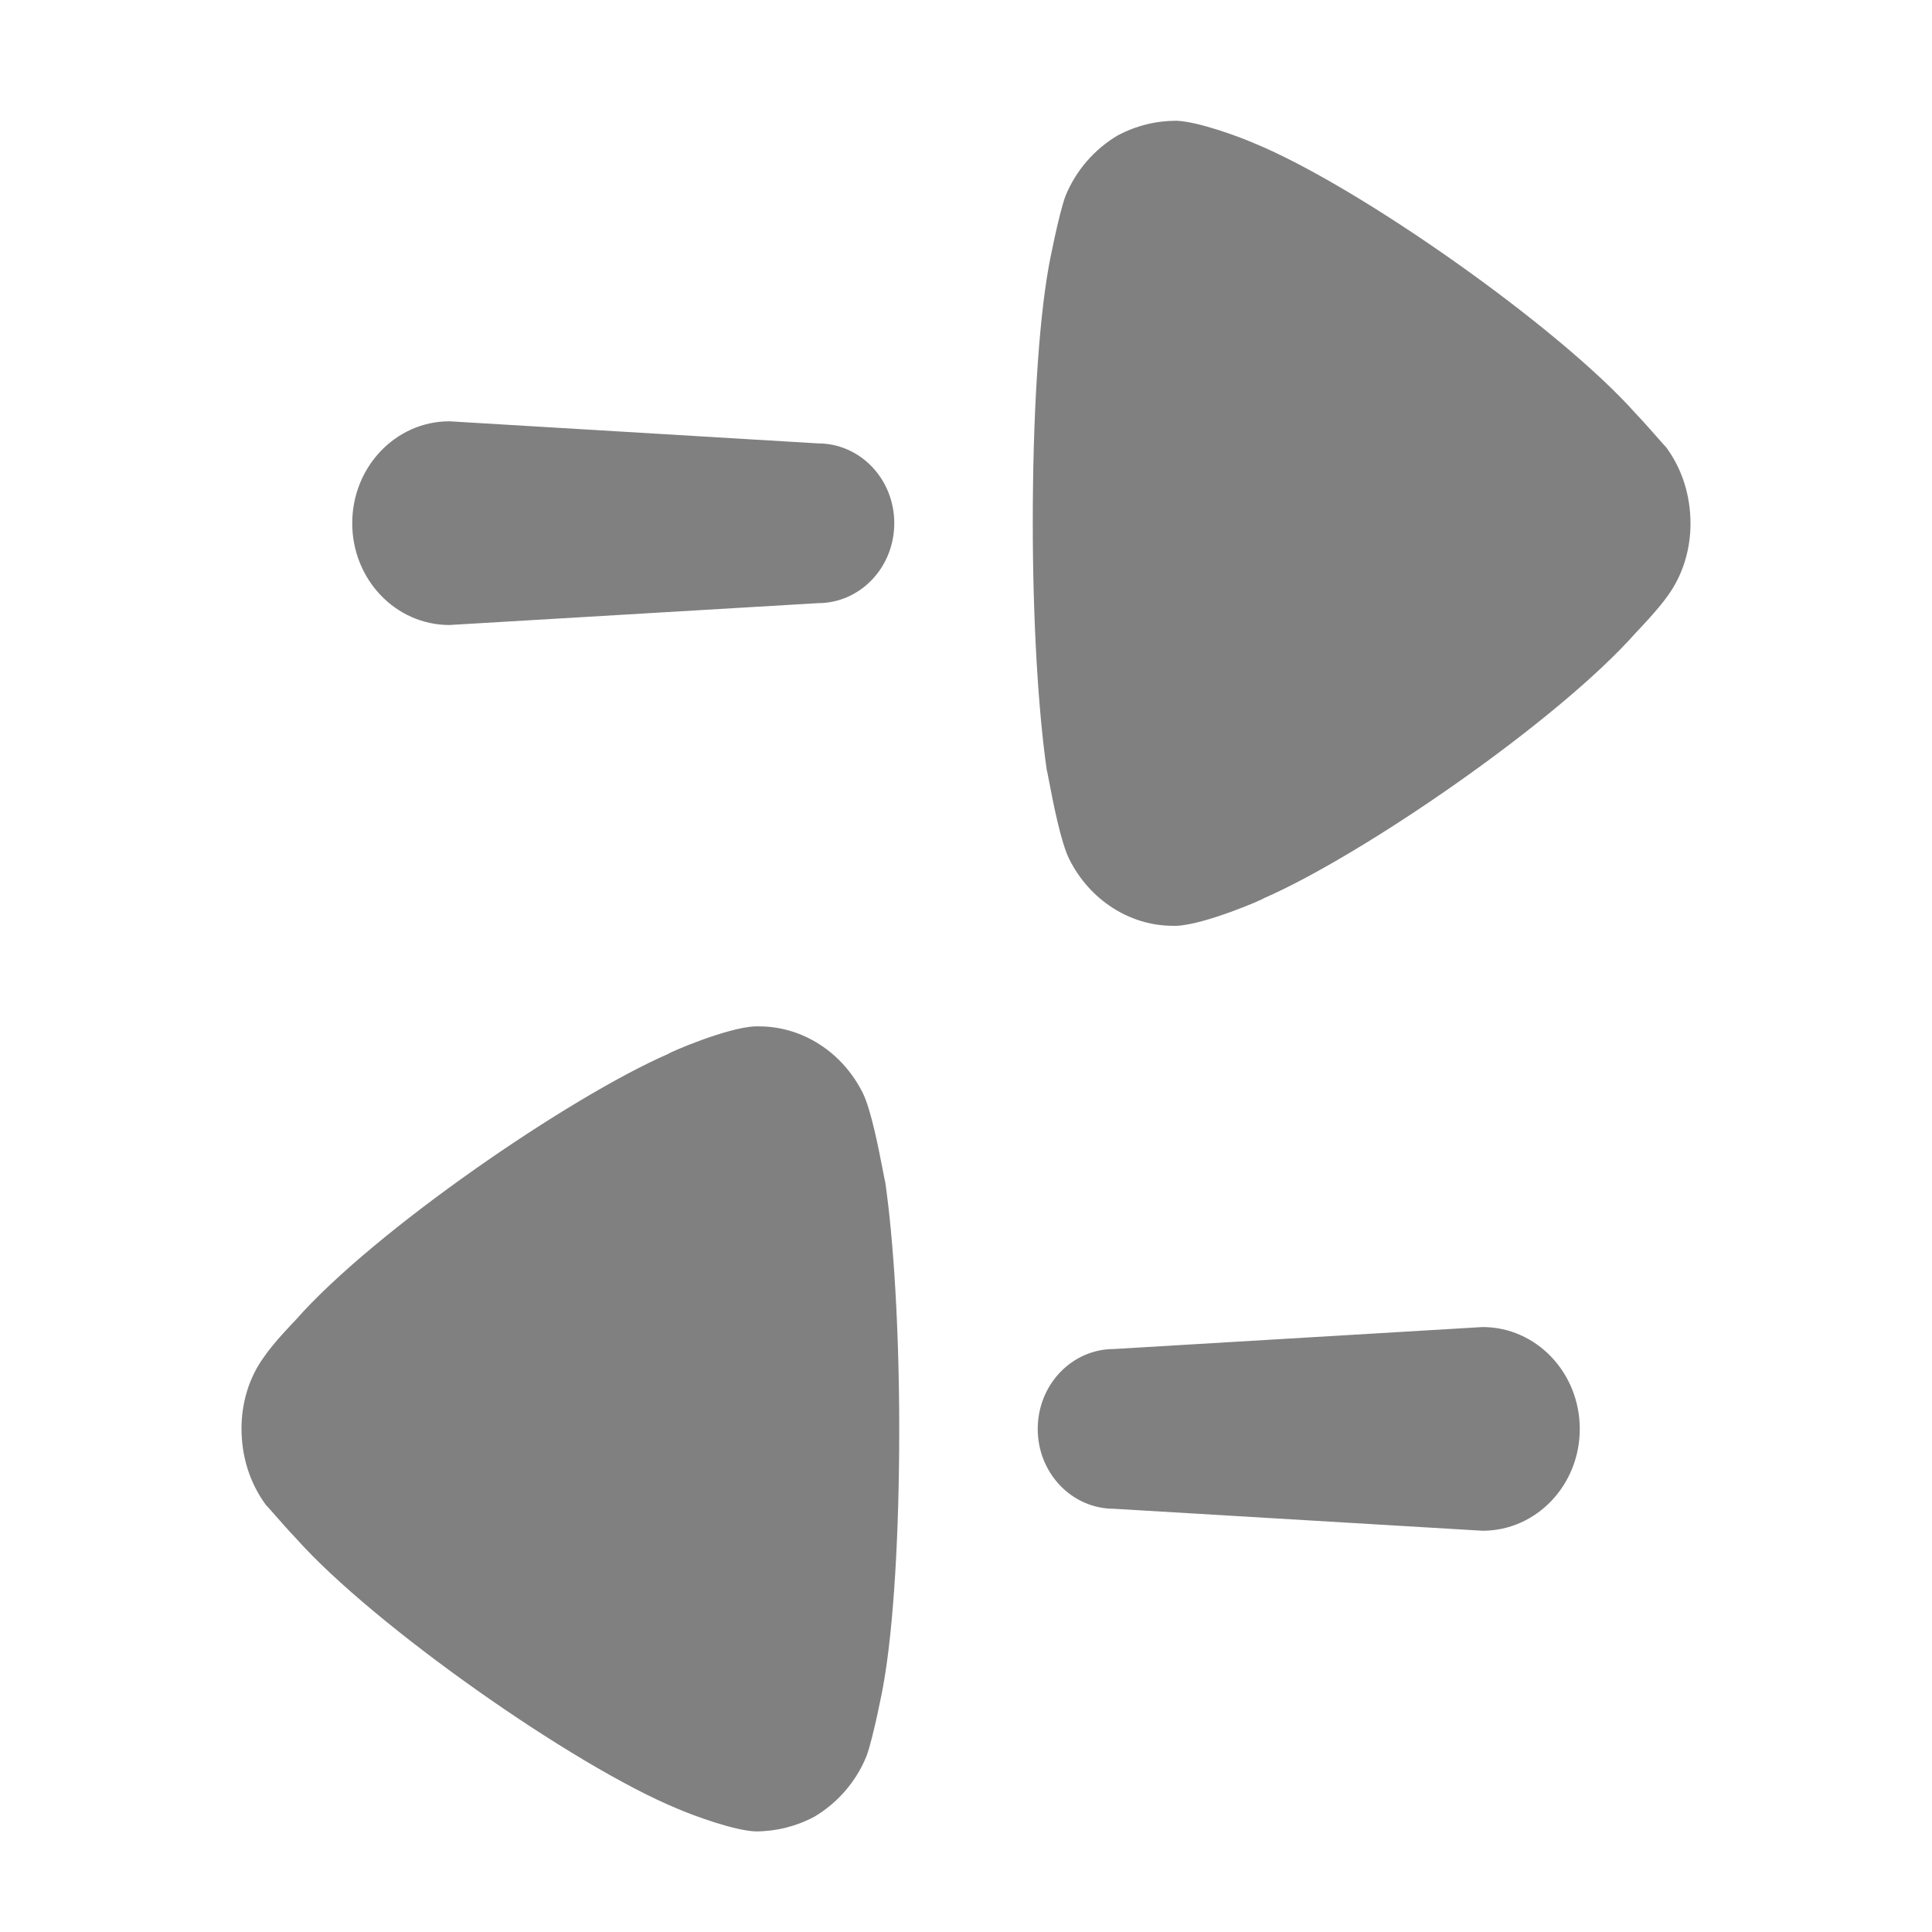
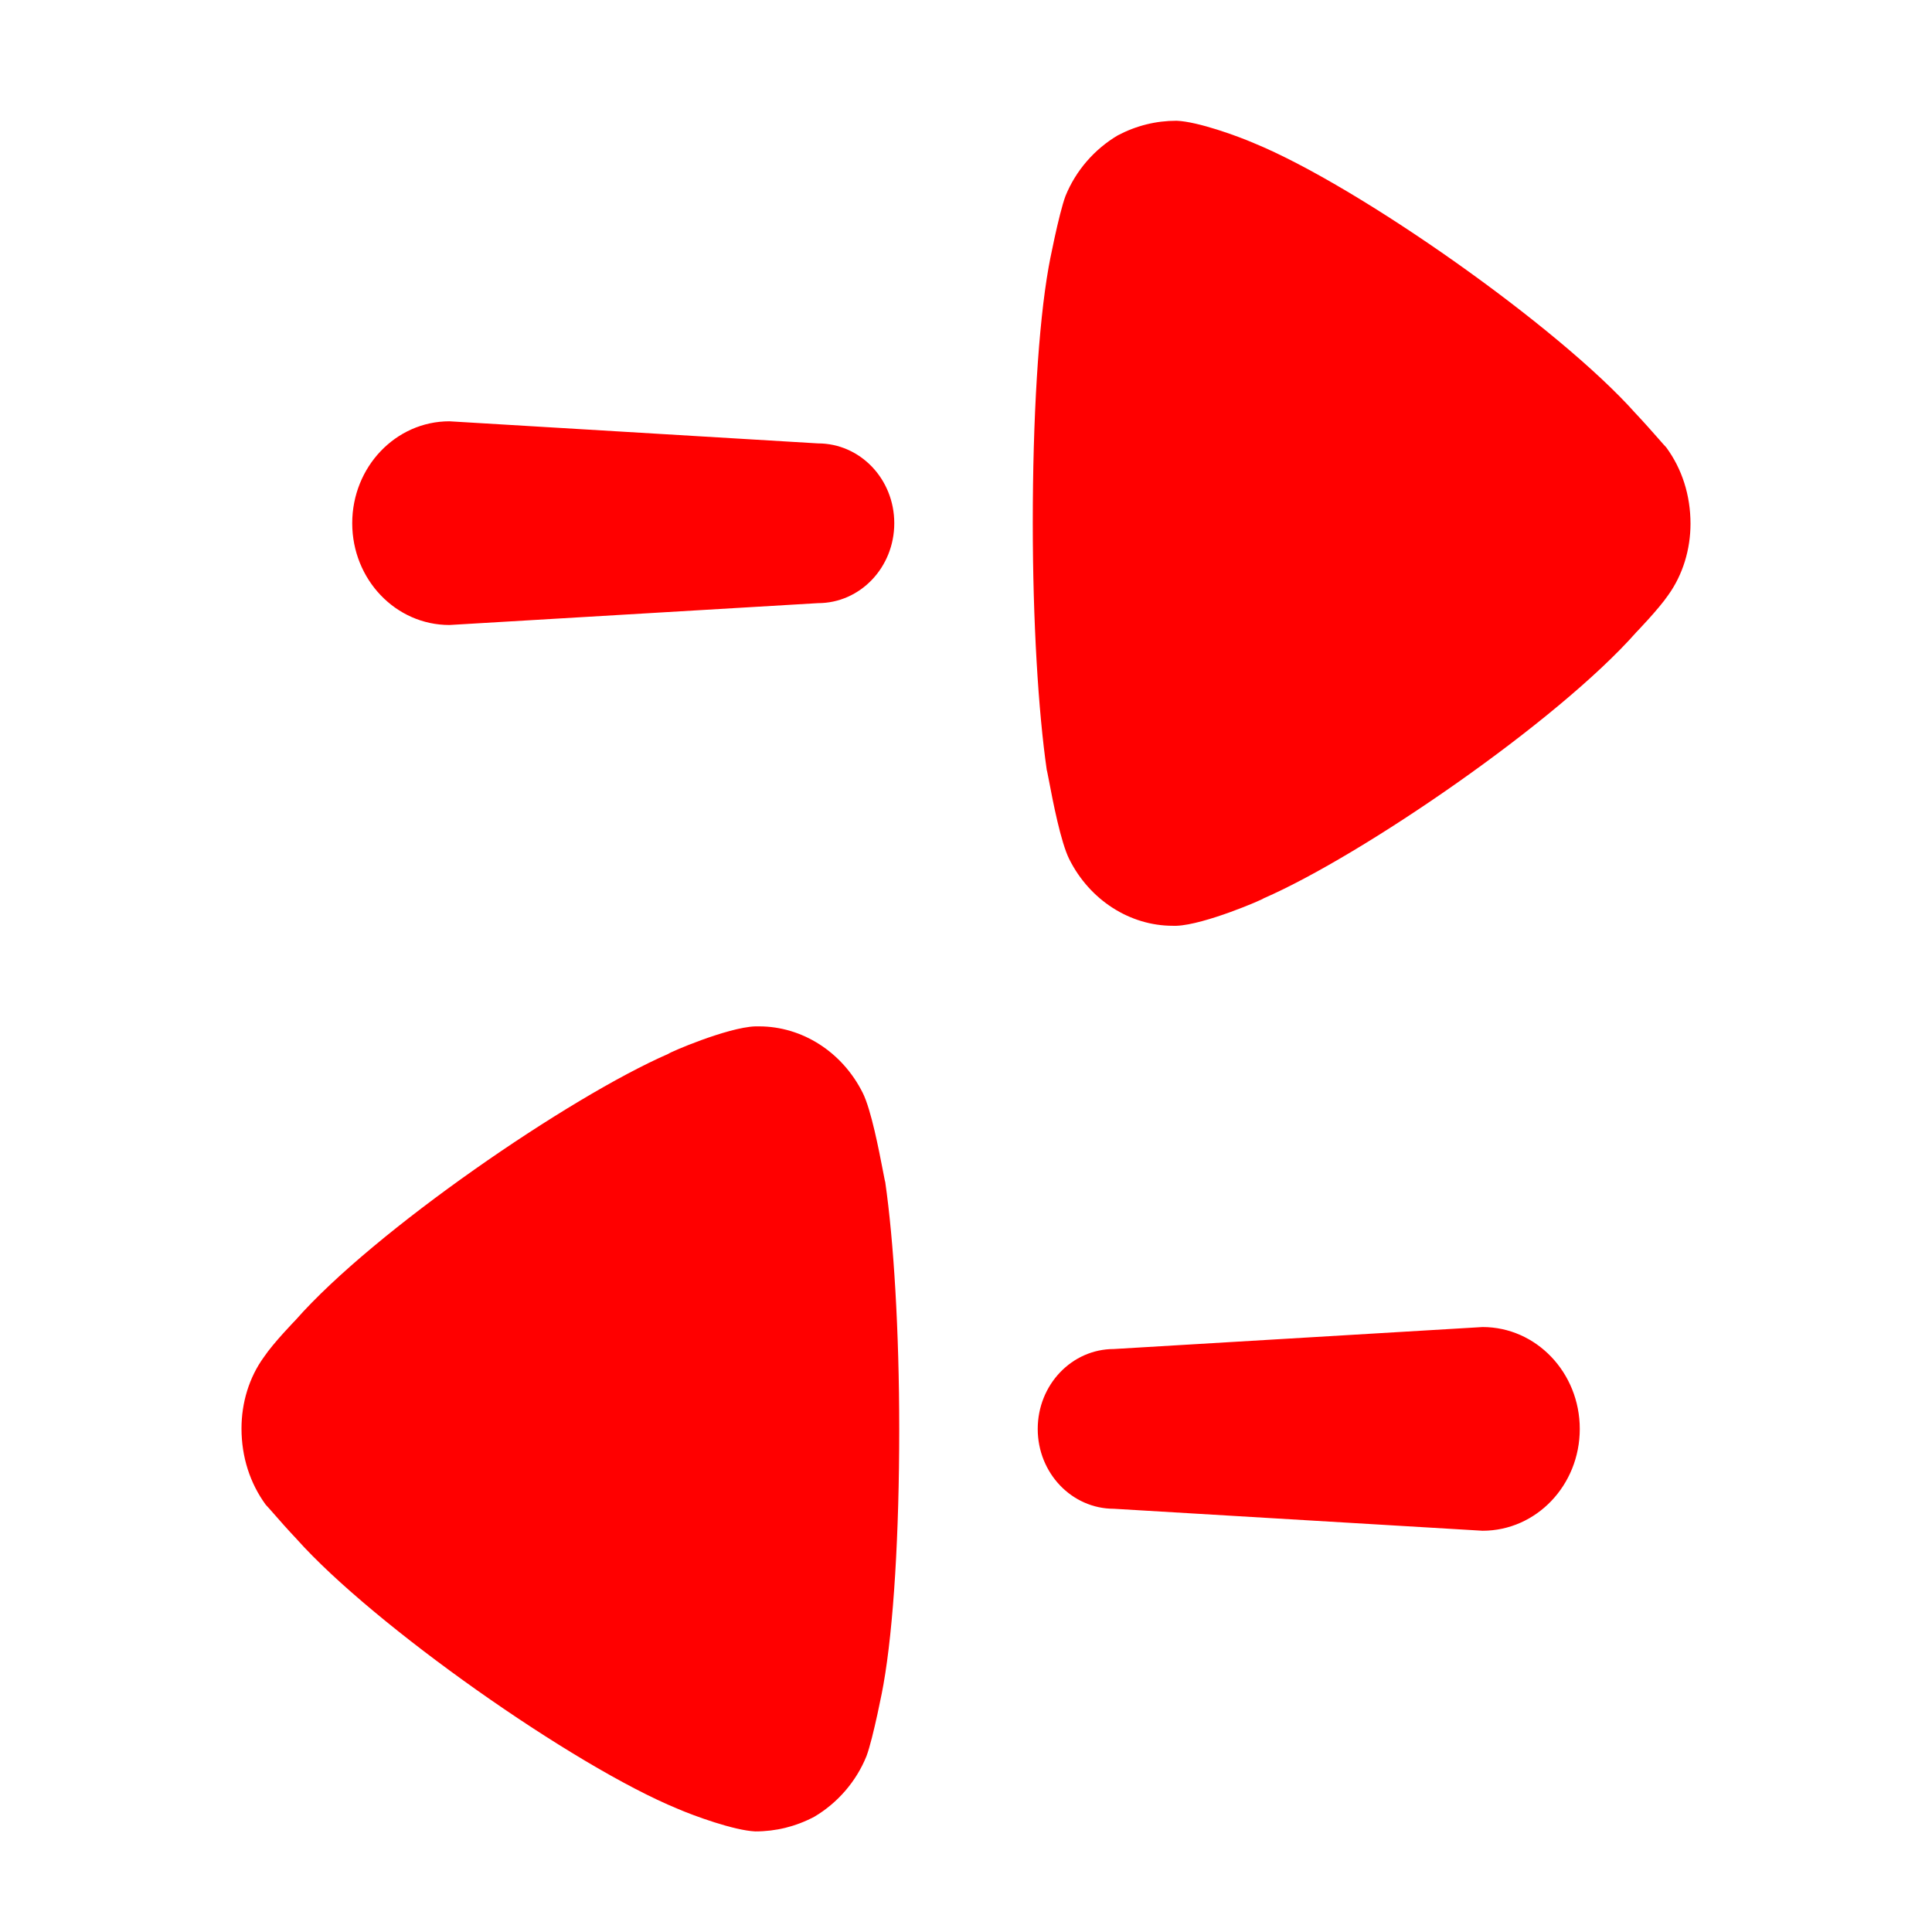
<svg xmlns="http://www.w3.org/2000/svg" width="16" height="16" viewBox="0 0 16 16" fill="none">
-   <path fill-rule="evenodd" clip-rule="evenodd" d="M13.815 4.929C13.735 5.046 13.551 5.236 13.551 5.236C12.901 5.973 11.284 7.083 10.464 7.44C10.464 7.447 9.976 7.658 9.744 7.667L9.713 7.667C9.358 7.667 9.025 7.455 8.855 7.115C8.785 6.975 8.719 6.634 8.688 6.47C8.677 6.416 8.671 6.38 8.669 6.378C8.599 5.893 8.553 5.147 8.553 4.329C8.553 3.47 8.599 2.693 8.684 2.214C8.684 2.206 8.769 1.769 8.824 1.623C8.909 1.413 9.064 1.235 9.257 1.121C9.411 1.04 9.574 1 9.744 1C9.922 1.007 10.255 1.129 10.386 1.186C11.253 1.542 12.909 2.709 13.543 3.421C13.614 3.496 13.688 3.58 13.739 3.638C13.767 3.67 13.788 3.694 13.799 3.705C13.93 3.883 14 4.102 14 4.337C14 4.547 13.938 4.758 13.815 4.929ZM9.225 12.495C8.876 12.495 8.594 12.199 8.594 11.834C8.594 11.468 8.876 11.172 9.225 11.172L12.278 10.99C12.723 10.99 13.083 11.368 13.083 11.834C13.083 12.3 12.723 12.677 12.278 12.677L9.225 12.495ZM7.176 14.543C7.091 14.754 6.936 14.932 6.743 15.046C6.589 15.127 6.426 15.167 6.255 15.167C6.078 15.159 5.745 15.037 5.613 14.98C4.747 14.624 3.091 13.457 2.456 12.745C2.387 12.672 2.314 12.59 2.263 12.531L2.263 12.531L2.263 12.531L2.263 12.531C2.234 12.498 2.212 12.473 2.201 12.462C2.07 12.283 2 12.065 2 11.83C2 11.619 2.062 11.408 2.186 11.238C2.265 11.12 2.449 10.931 2.449 10.931C3.098 10.193 4.716 9.084 5.536 8.727C5.536 8.719 6.023 8.508 6.255 8.5L6.286 8.5C6.643 8.5 6.975 8.711 7.145 9.051C7.215 9.191 7.28 9.531 7.312 9.696C7.323 9.751 7.329 9.786 7.331 9.788C7.401 10.274 7.447 11.019 7.447 11.838C7.447 12.696 7.401 13.474 7.316 13.952C7.316 13.96 7.231 14.397 7.176 14.543ZM7.406 4.333C7.406 3.967 7.124 3.672 6.774 3.672L3.722 3.489C3.277 3.489 2.917 3.867 2.917 4.333C2.917 4.799 3.277 5.176 3.722 5.176L6.774 4.995C7.124 4.995 7.406 4.699 7.406 4.333Z" fill="grey" />
+   <path fill-rule="evenodd" clip-rule="evenodd" d="M13.815 4.929C13.735 5.046 13.551 5.236 13.551 5.236C12.901 5.973 11.284 7.083 10.464 7.44C10.464 7.447 9.976 7.658 9.744 7.667L9.713 7.667C9.358 7.667 9.025 7.455 8.855 7.115C8.785 6.975 8.719 6.634 8.688 6.47C8.677 6.416 8.671 6.38 8.669 6.378C8.599 5.893 8.553 5.147 8.553 4.329C8.553 3.47 8.599 2.693 8.684 2.214C8.684 2.206 8.769 1.769 8.824 1.623C8.909 1.413 9.064 1.235 9.257 1.121C9.411 1.04 9.574 1 9.744 1C9.922 1.007 10.255 1.129 10.386 1.186C11.253 1.542 12.909 2.709 13.543 3.421C13.614 3.496 13.688 3.58 13.739 3.638C13.767 3.67 13.788 3.694 13.799 3.705C13.93 3.883 14 4.102 14 4.337C14 4.547 13.938 4.758 13.815 4.929ZM9.225 12.495C8.876 12.495 8.594 12.199 8.594 11.834C8.594 11.468 8.876 11.172 9.225 11.172L12.278 10.99C12.723 10.99 13.083 11.368 13.083 11.834C13.083 12.3 12.723 12.677 12.278 12.677L9.225 12.495ZM7.176 14.543C7.091 14.754 6.936 14.932 6.743 15.046C6.589 15.127 6.426 15.167 6.255 15.167C6.078 15.159 5.745 15.037 5.613 14.98C4.747 14.624 3.091 13.457 2.456 12.745C2.387 12.672 2.314 12.59 2.263 12.531L2.263 12.531L2.263 12.531L2.263 12.531C2.234 12.498 2.212 12.473 2.201 12.462C2.07 12.283 2 12.065 2 11.83C2 11.619 2.062 11.408 2.186 11.238C2.265 11.12 2.449 10.931 2.449 10.931C3.098 10.193 4.716 9.084 5.536 8.727C5.536 8.719 6.023 8.508 6.255 8.5L6.286 8.5C6.643 8.5 6.975 8.711 7.145 9.051C7.215 9.191 7.28 9.531 7.312 9.696C7.323 9.751 7.329 9.786 7.331 9.788C7.401 10.274 7.447 11.019 7.447 11.838C7.447 12.696 7.401 13.474 7.316 13.952C7.316 13.96 7.231 14.397 7.176 14.543ZM7.406 4.333C7.406 3.967 7.124 3.672 6.774 3.672L3.722 3.489C3.277 3.489 2.917 3.867 2.917 4.333C2.917 4.799 3.277 5.176 3.722 5.176L6.774 4.995C7.124 4.995 7.406 4.699 7.406 4.333Z" fill="red" />
</svg>
